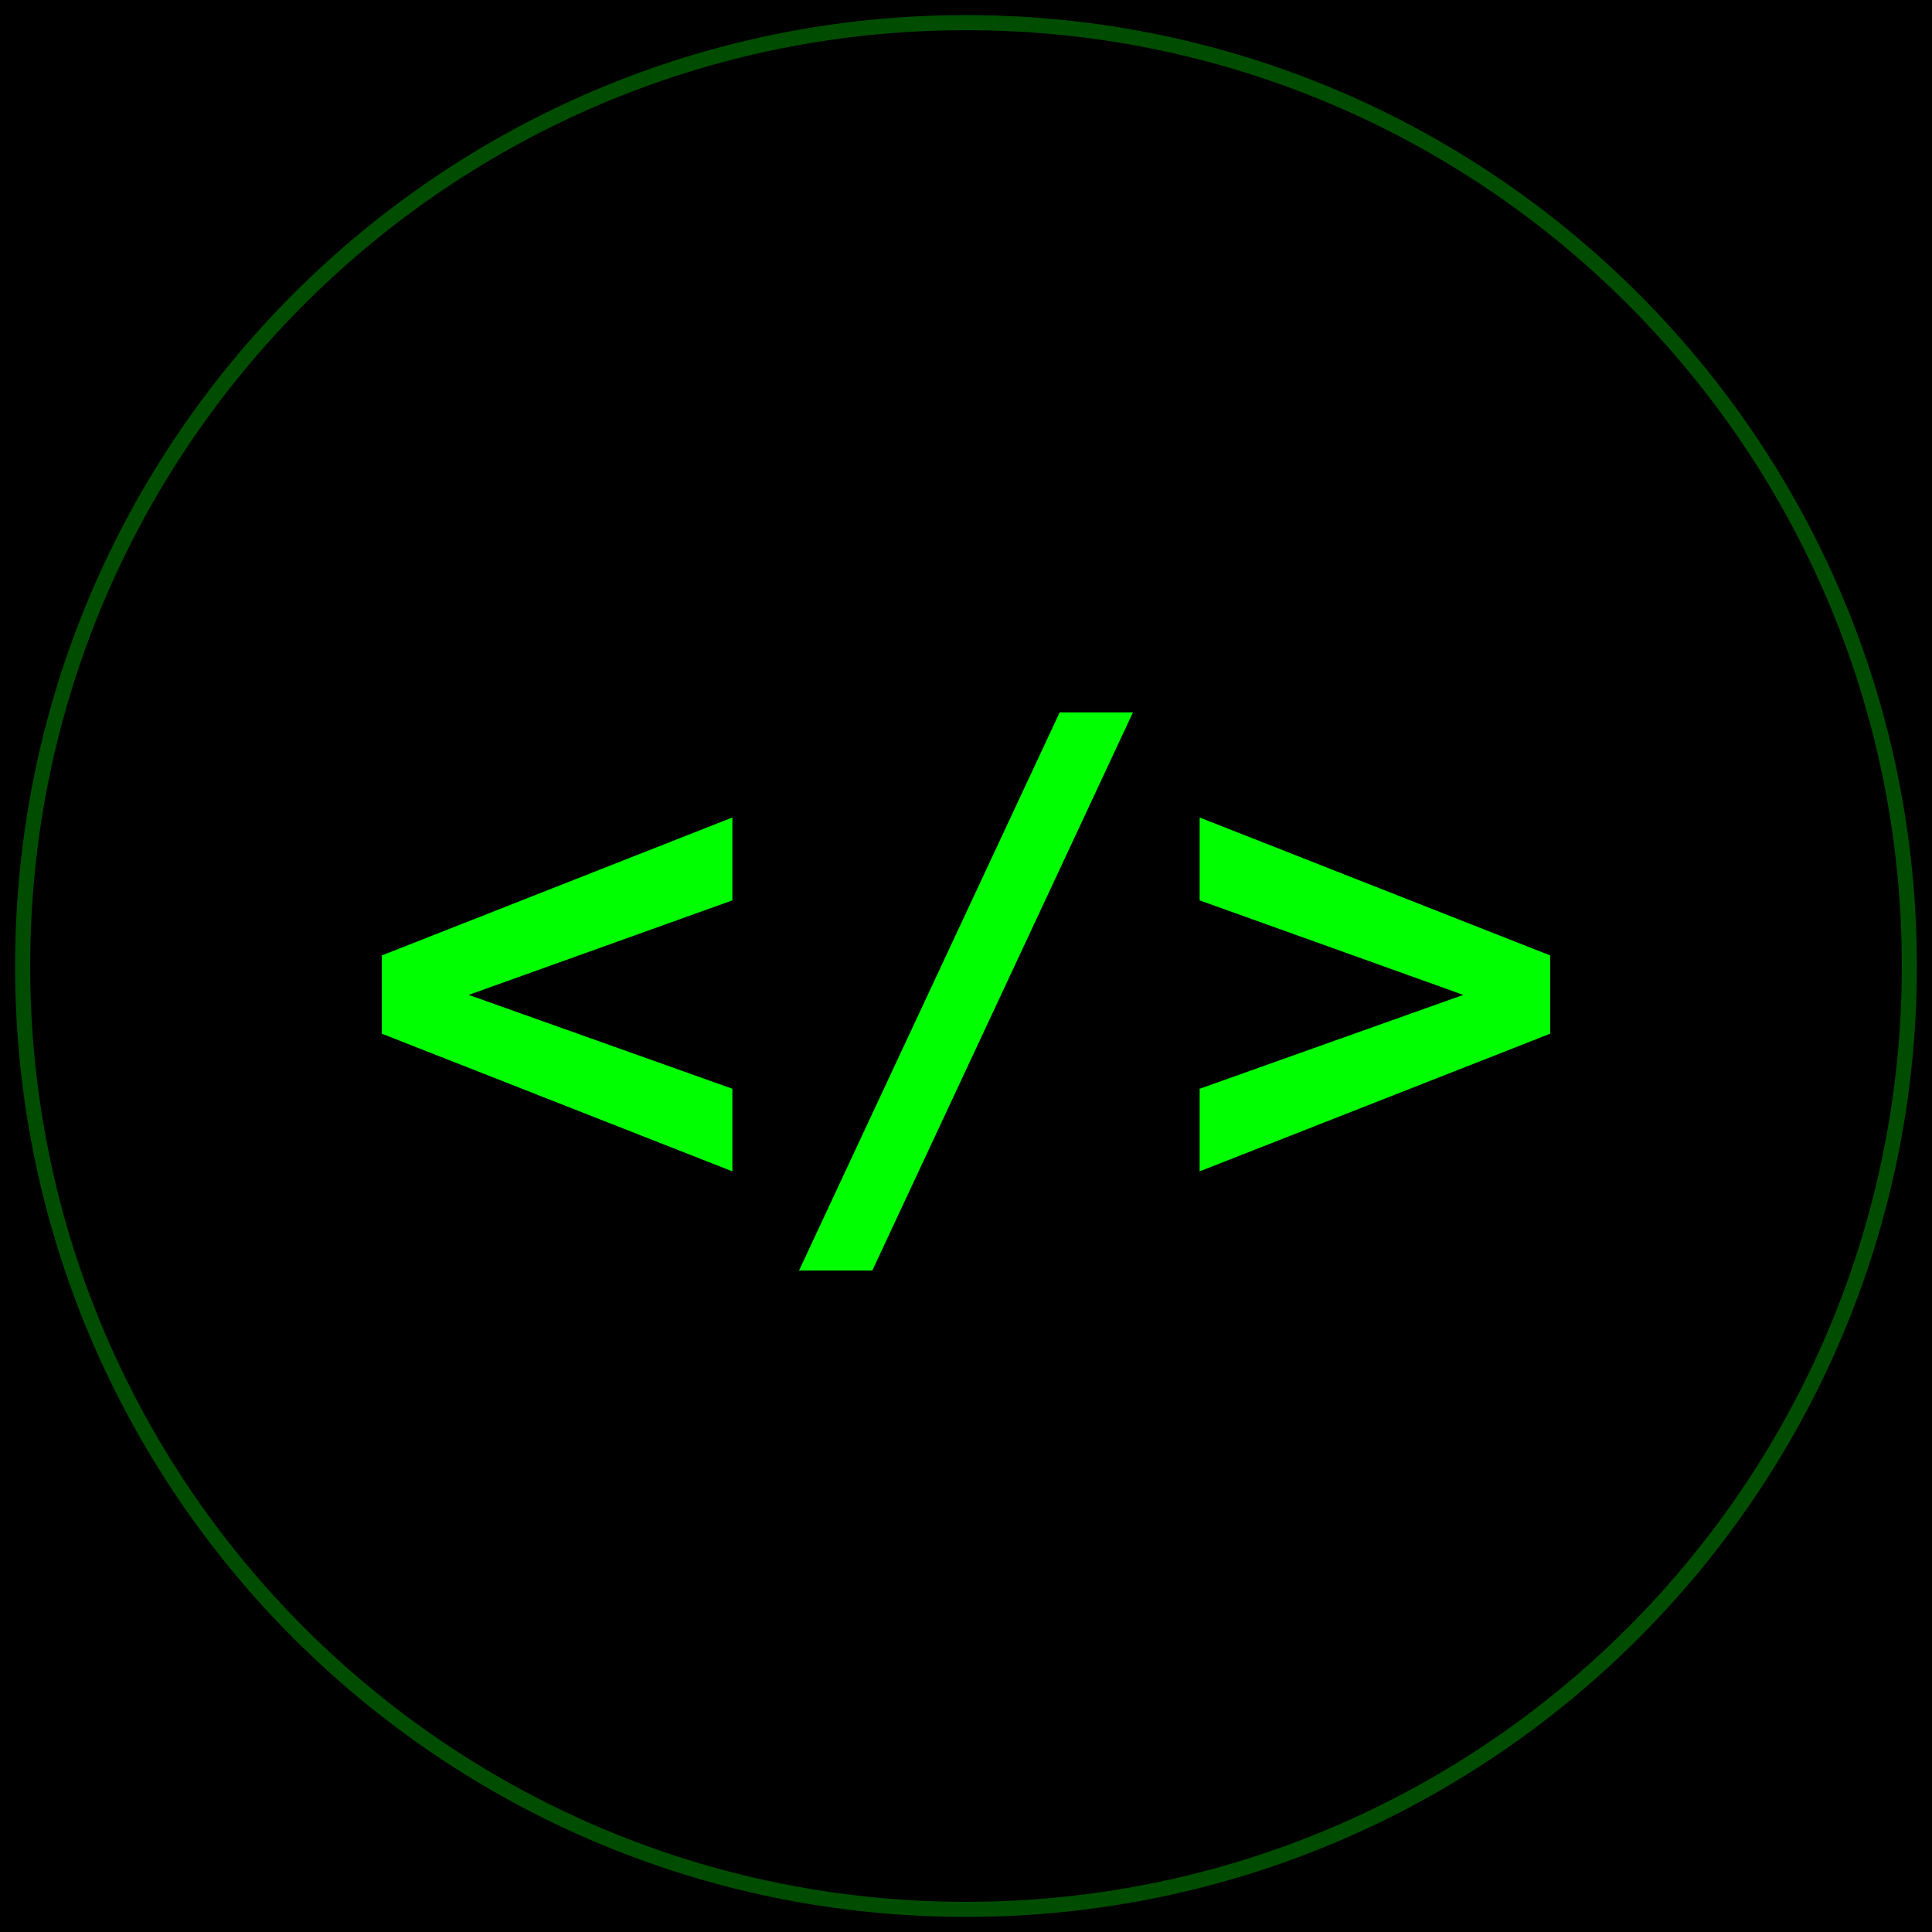
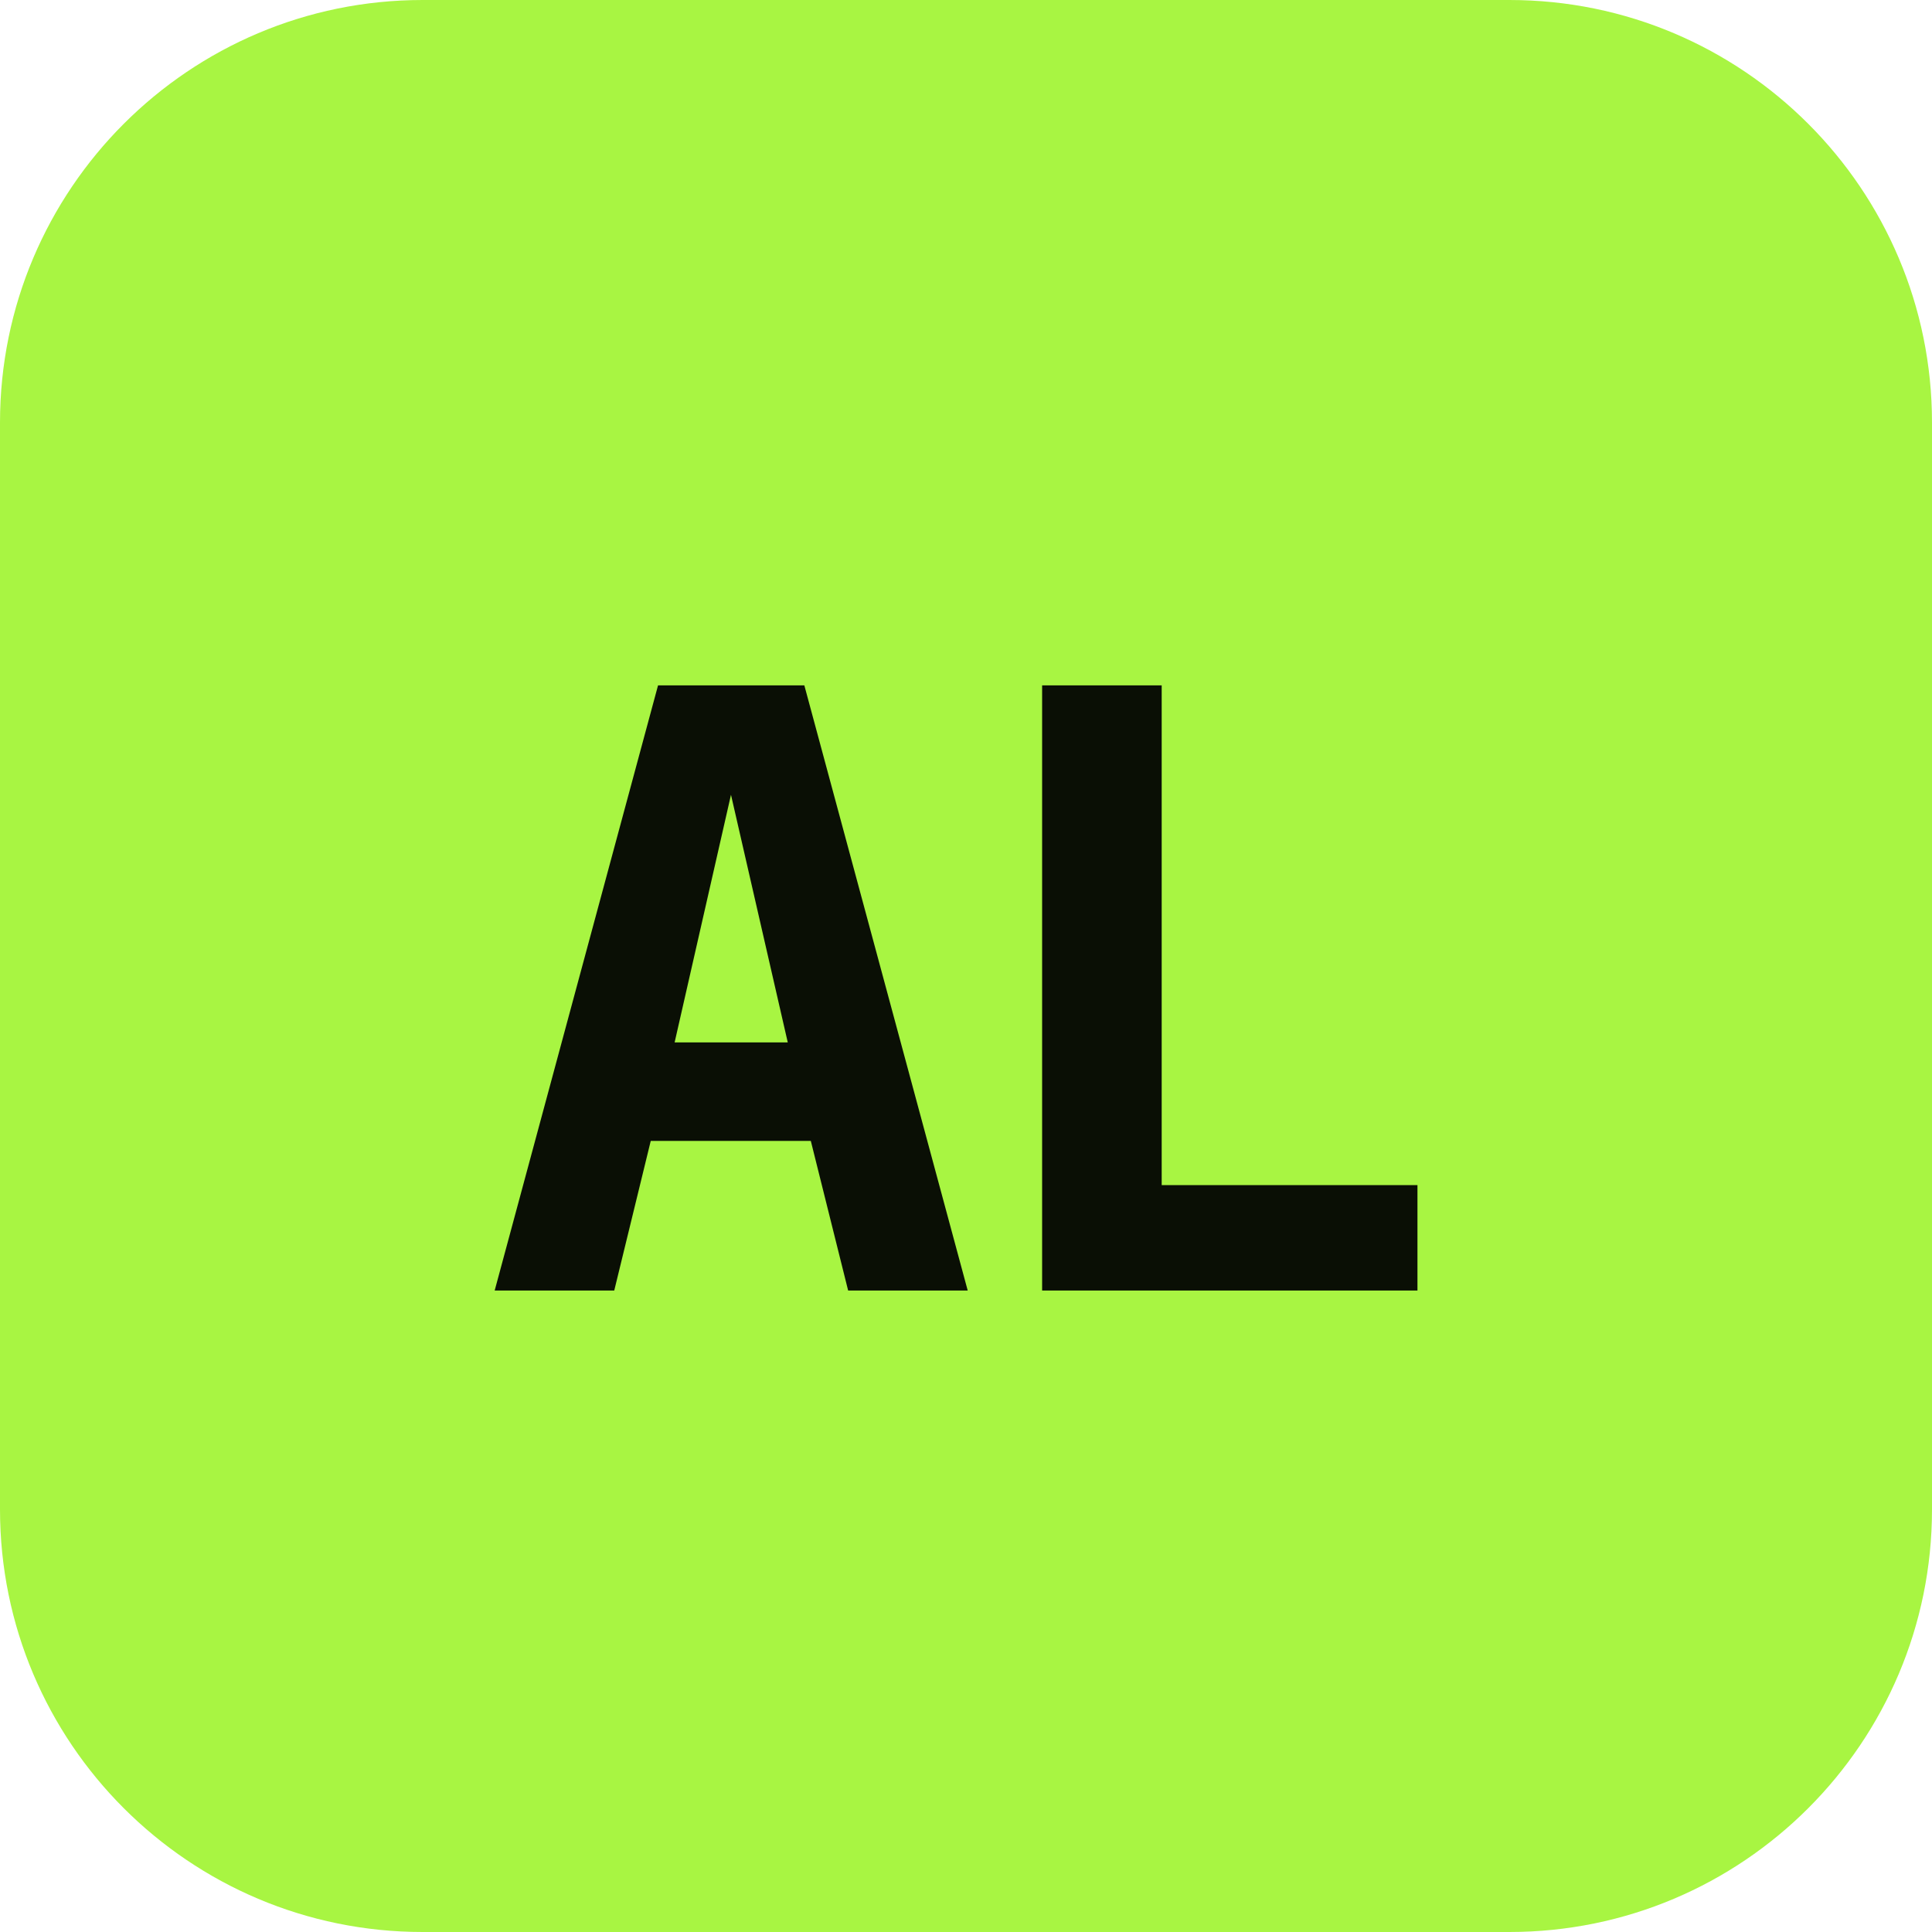
<svg xmlns="http://www.w3.org/2000/svg" viewBox="0 0 512 512" width="512" height="512">
-   <rect width="512" height="512" fill="#000000" />
-   <text x="256" y="320" font-family="monospace" font-size="180" fill="#00ff00" text-anchor="middle" font-weight="bold">&lt;/&gt;</text>
-   <circle cx="256" cy="256" r="250" fill="none" stroke="#00ff00" stroke-width="4" opacity="0.3" />
+   <rect width="512" height="512" rx="112" fill="#a8f542" />
+   <text x="256" y="342" font-family="Geist Mono, SFMono-Regular, Menlo, Consolas, monospace" font-size="220" font-weight="700" fill="#0a0f05" text-anchor="middle" letter-spacing="-8">AL</text>
</svg>
